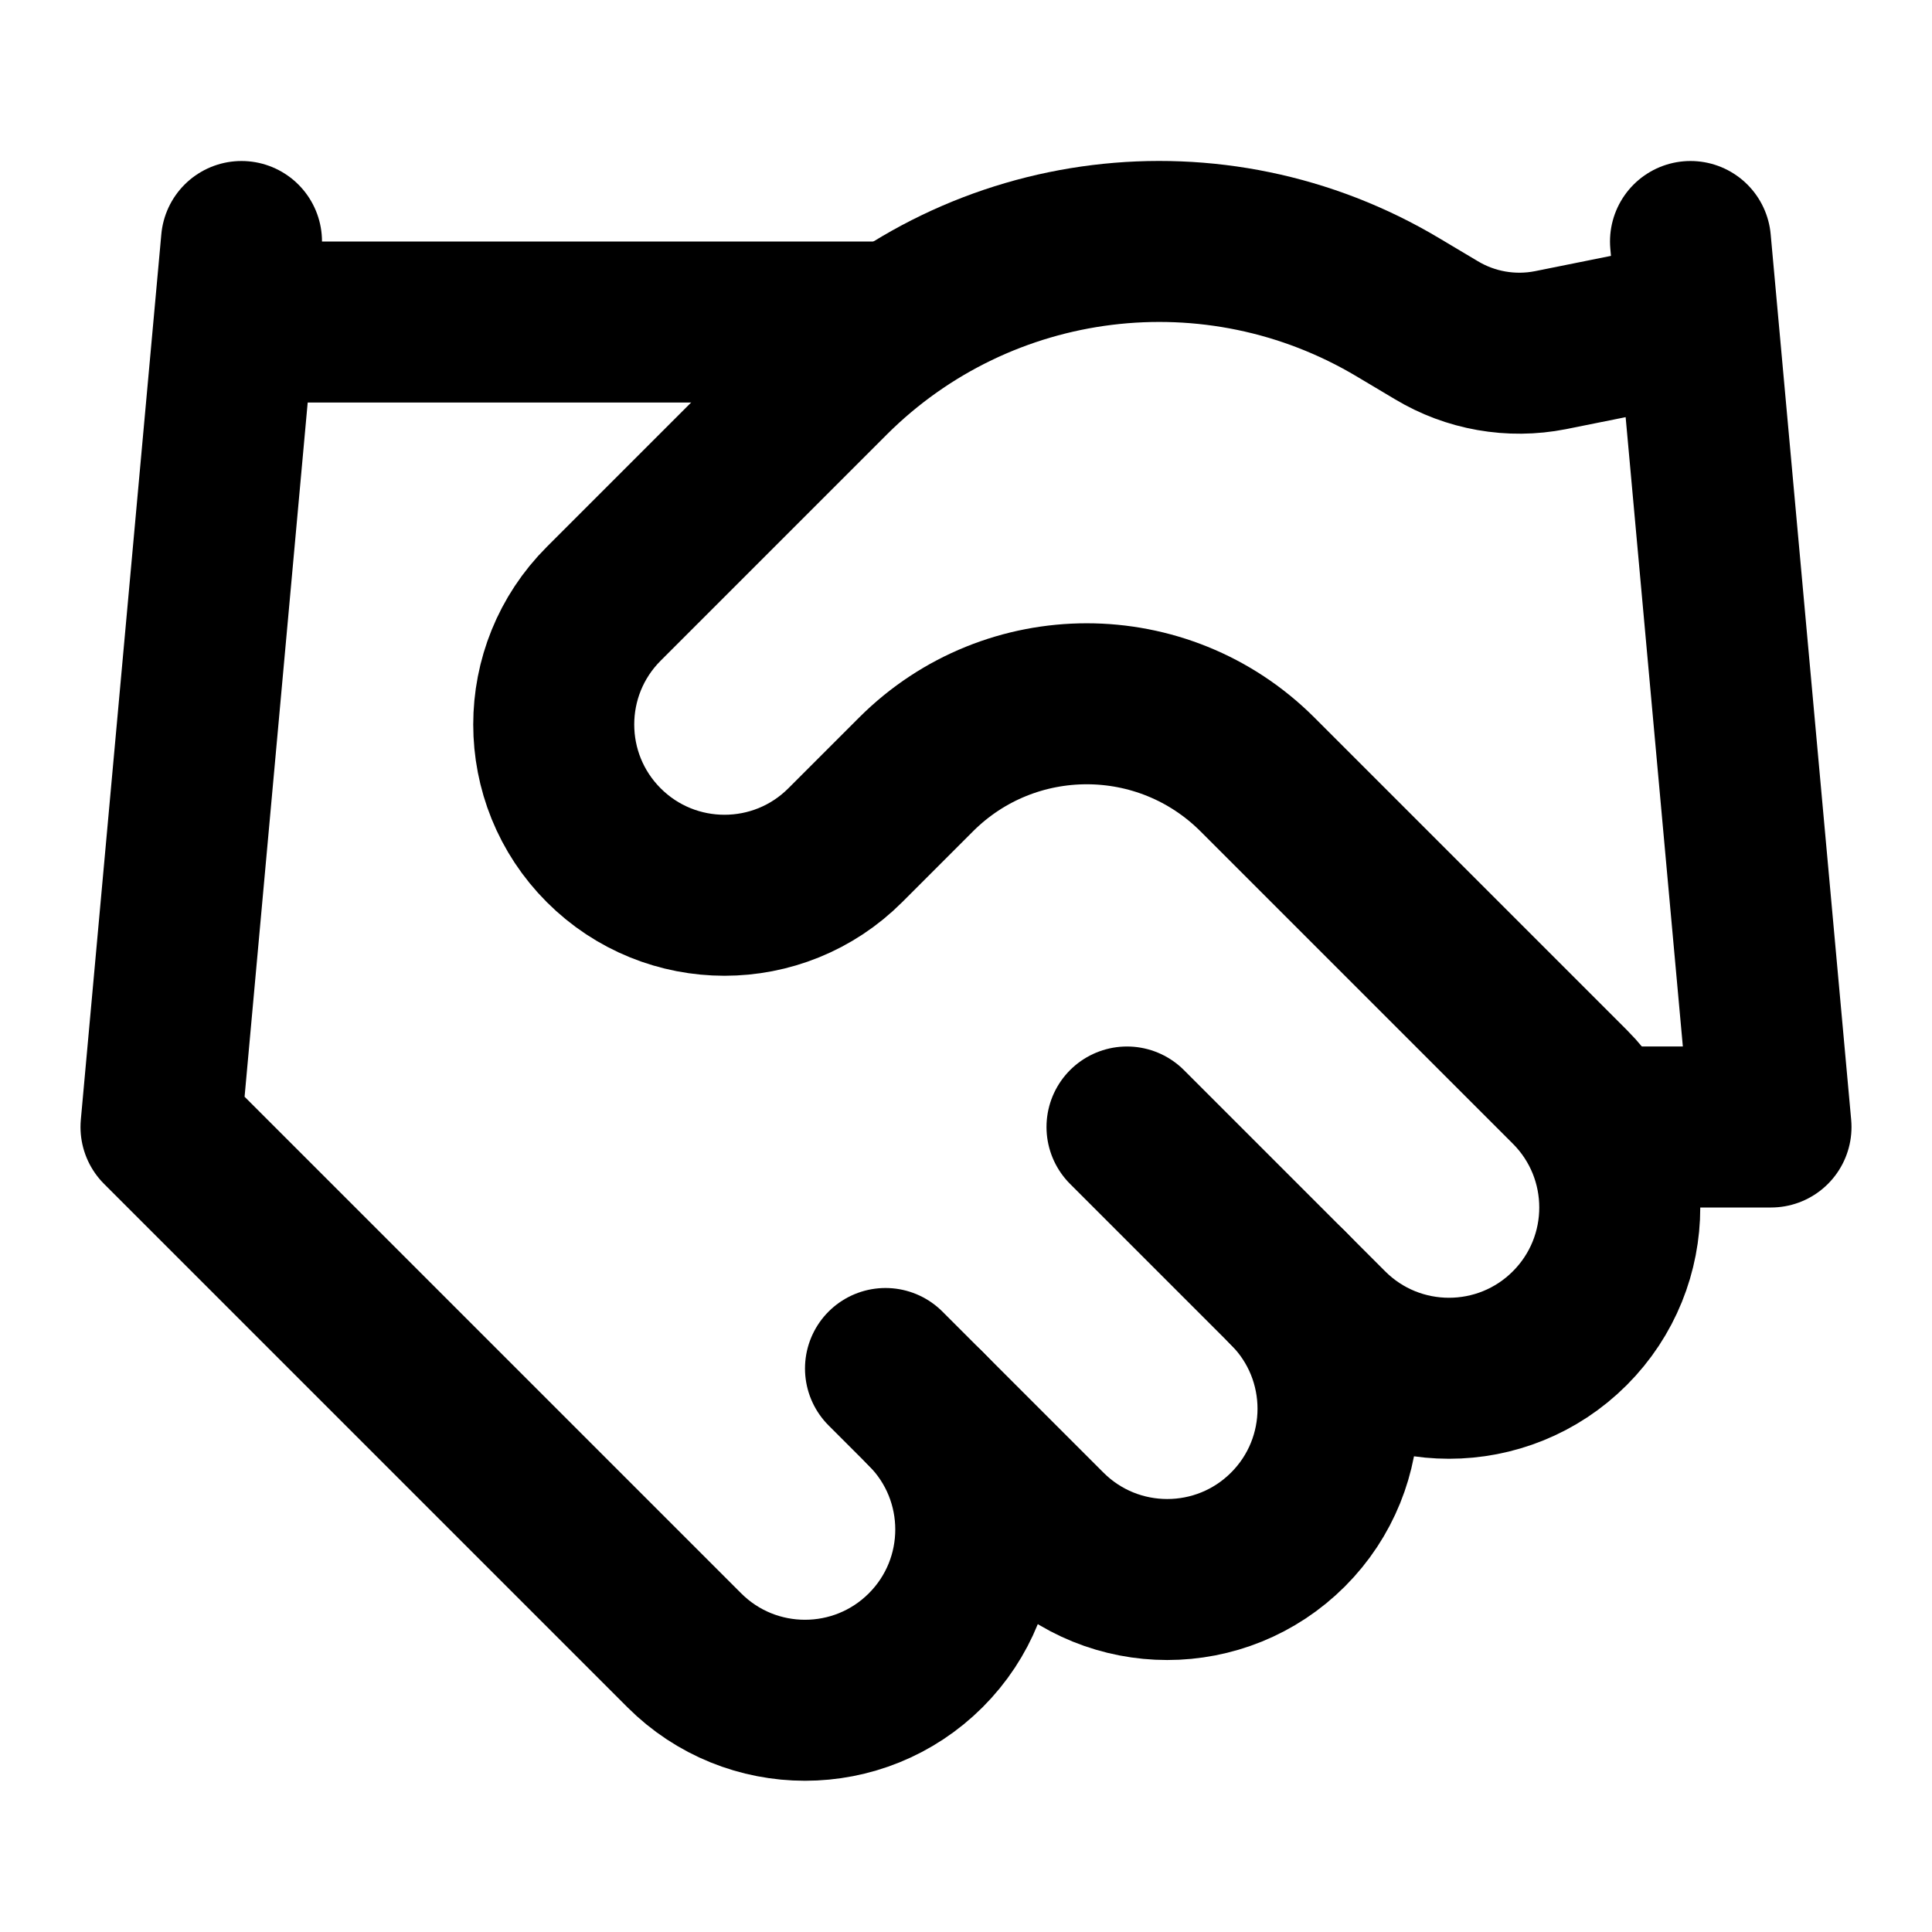
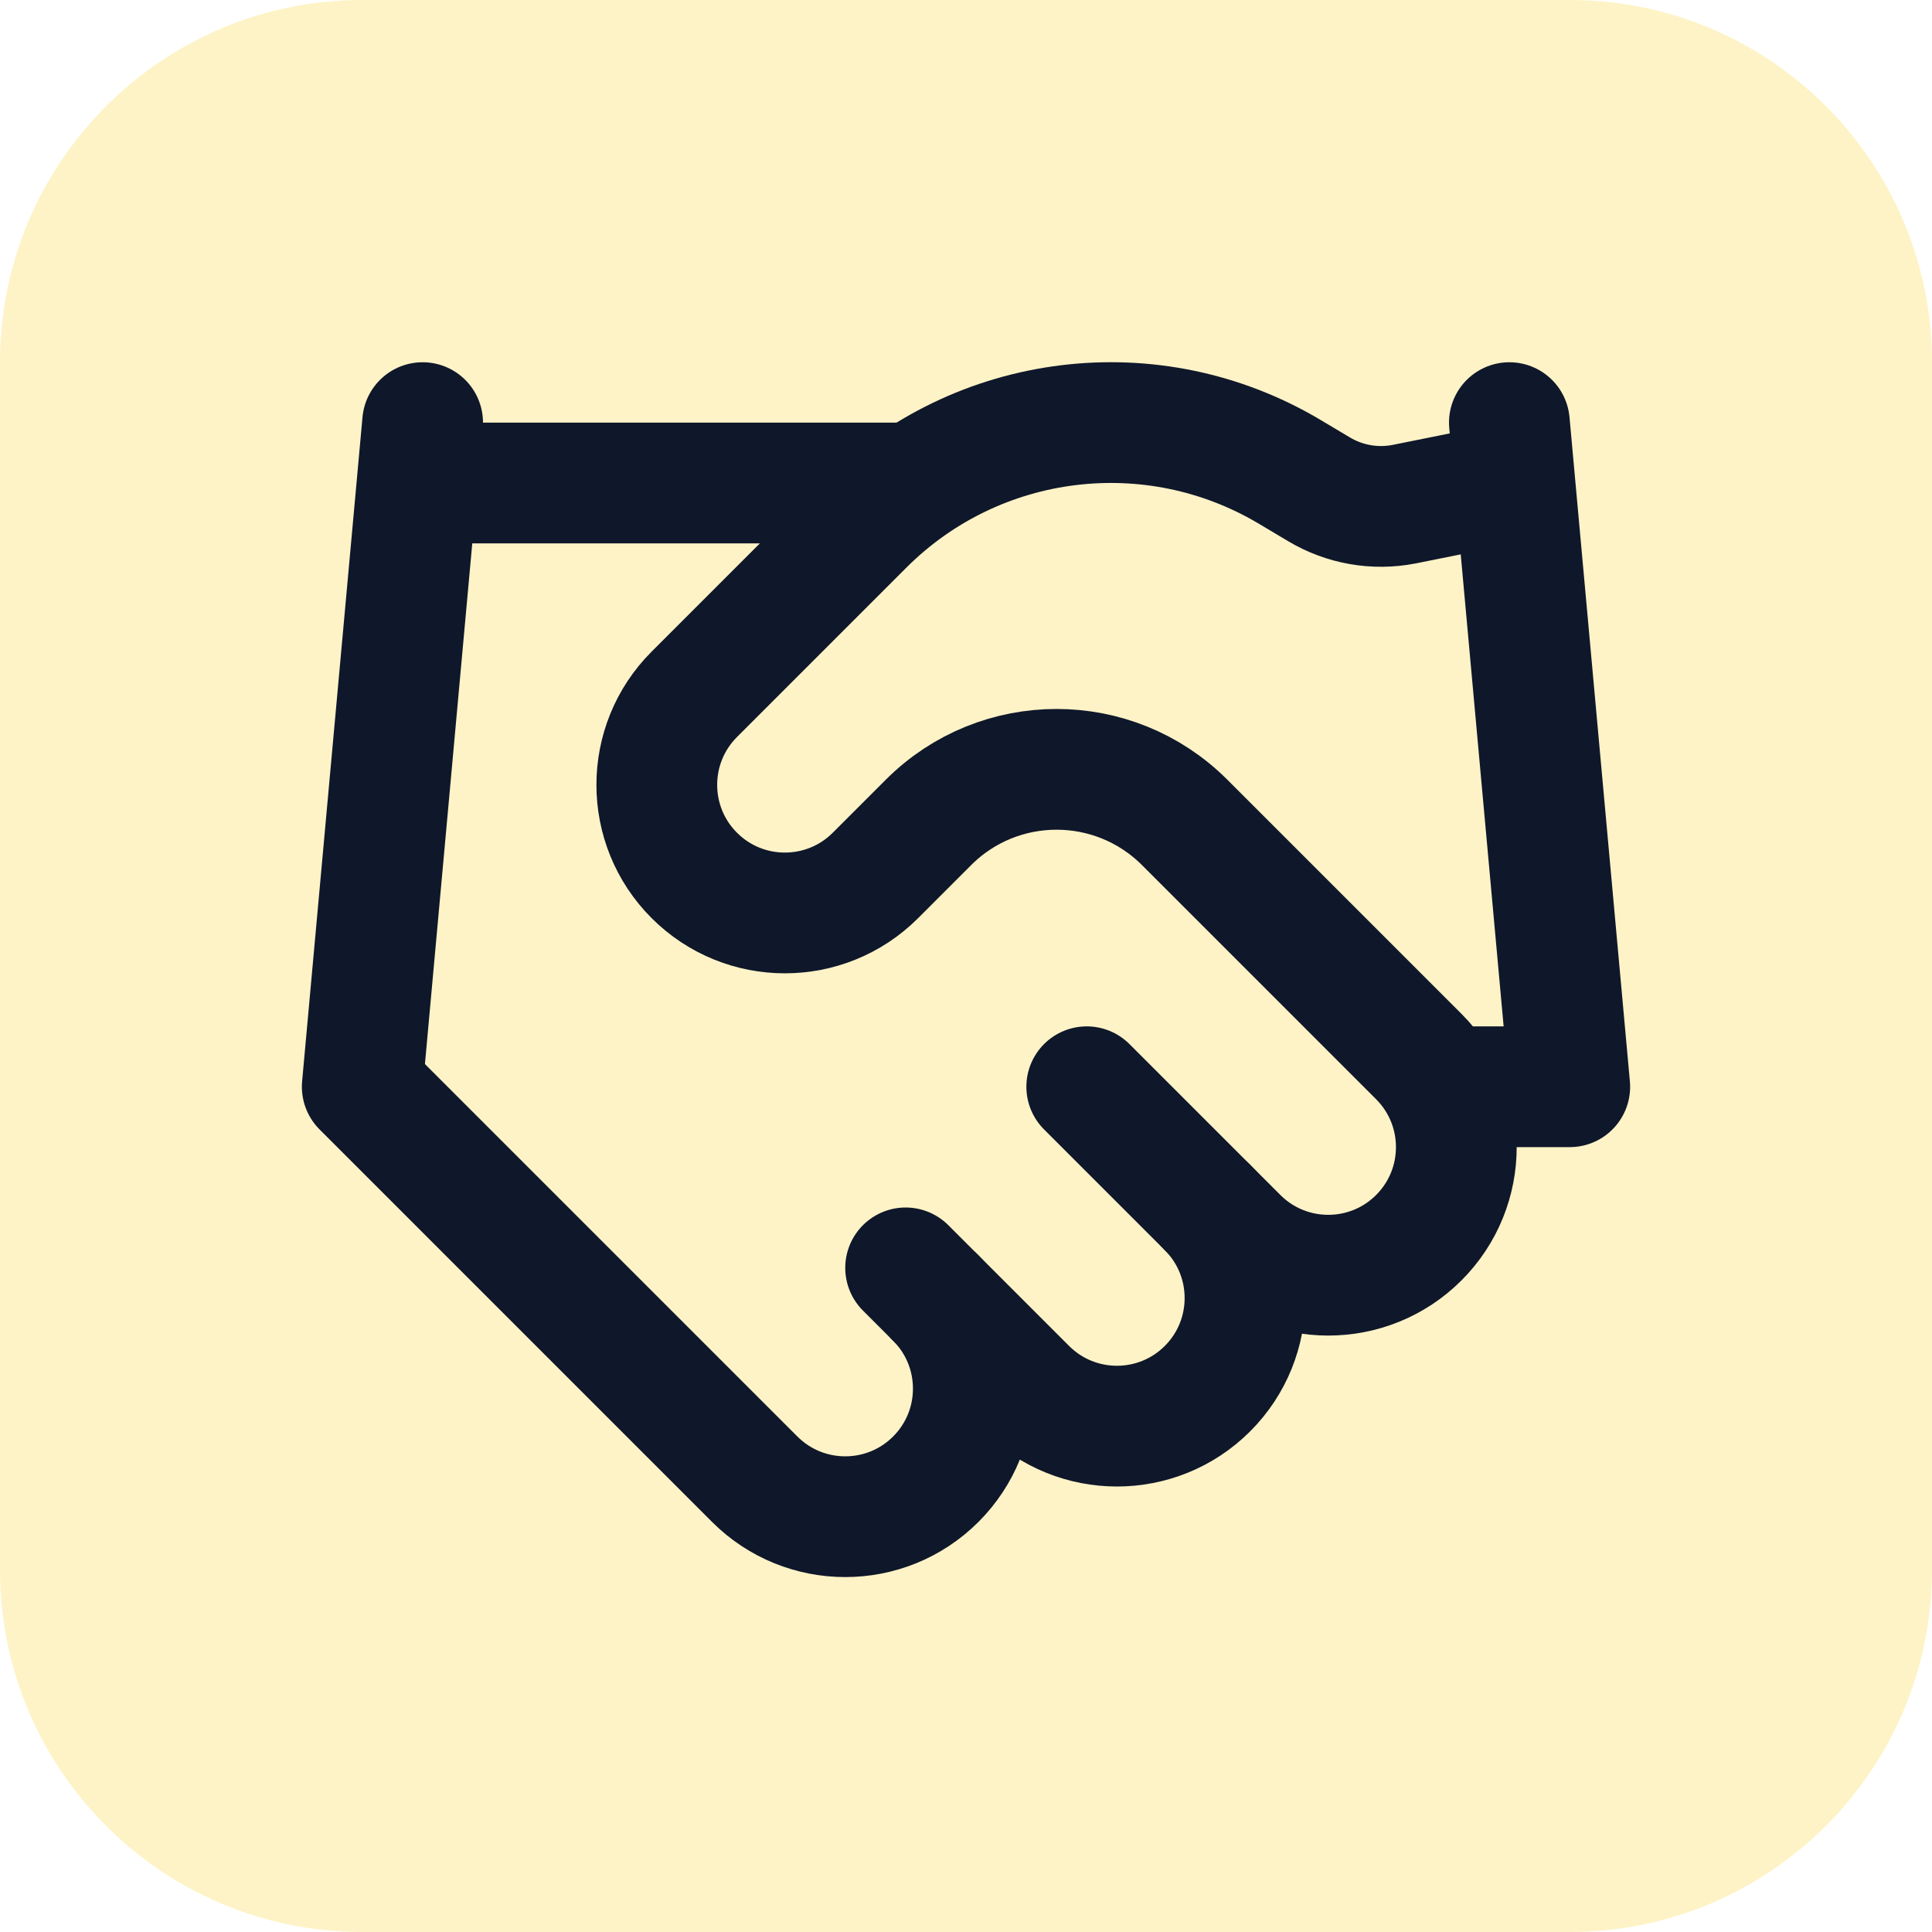
- <svg xmlns="http://www.w3.org/2000/svg" width="24" height="24" viewBox="0 0 24 24" fill="none" stroke="currentColor" stroke-width="2" stroke-linecap="round" stroke-linejoin="round" class="lucide lucide-handshake-icon lucide-handshake">
-   <path d="m11 17 2 2a1 1 0 1 0 3-3" />
-   <path d="m14 14 2.5 2.5a1 1 0 1 0 3-3l-3.88-3.88a3 3 0 0 0-4.24 0l-.88.88a1 1 0 1 1-3-3l2.81-2.81a5.79 5.79 0 0 1 7.06-.87l.47.28a2 2 0 0 0 1.42.25L21 4" />
-   <path d="m21 3 1 11h-2" />
-   <path d="M3 3 2 14l6.5 6.5a1 1 0 1 0 3-3" />
-   <path d="M3 4h8" />
+ <svg xmlns="http://www.w3.org/2000/svg" width="32" height="32" viewBox="0 0 32 32">
+   <rect width="32" height="32" rx="6" fill="#fef3c6" />
+   <g transform="translate(4,4) scale(1)" fill="none" stroke="#0f172b" stroke-width="2" stroke-linecap="round" stroke-linejoin="round">
+     <path d="m11 17 2 2a1 1 0 1 0 3-3" />
+     <path d="m14 14 2.5 2.5a1 1 0 1 0 3-3l-3.88-3.88a3 3 0 0 0-4.24 0l-.88.88a1 1 0 1 1-3-3l2.81-2.81a5.79 5.79 0 0 1 7.06-.87l.47.28a2 2 0 0 0 1.42.25L21 4" />
+     <path d="m21 3 1 11h-2" />
+     <path d="M3 3 2 14l6.5 6.5a1 1 0 1 0 3-3" />
+     <path d="M3 4h8" />
+   </g>
</svg>
